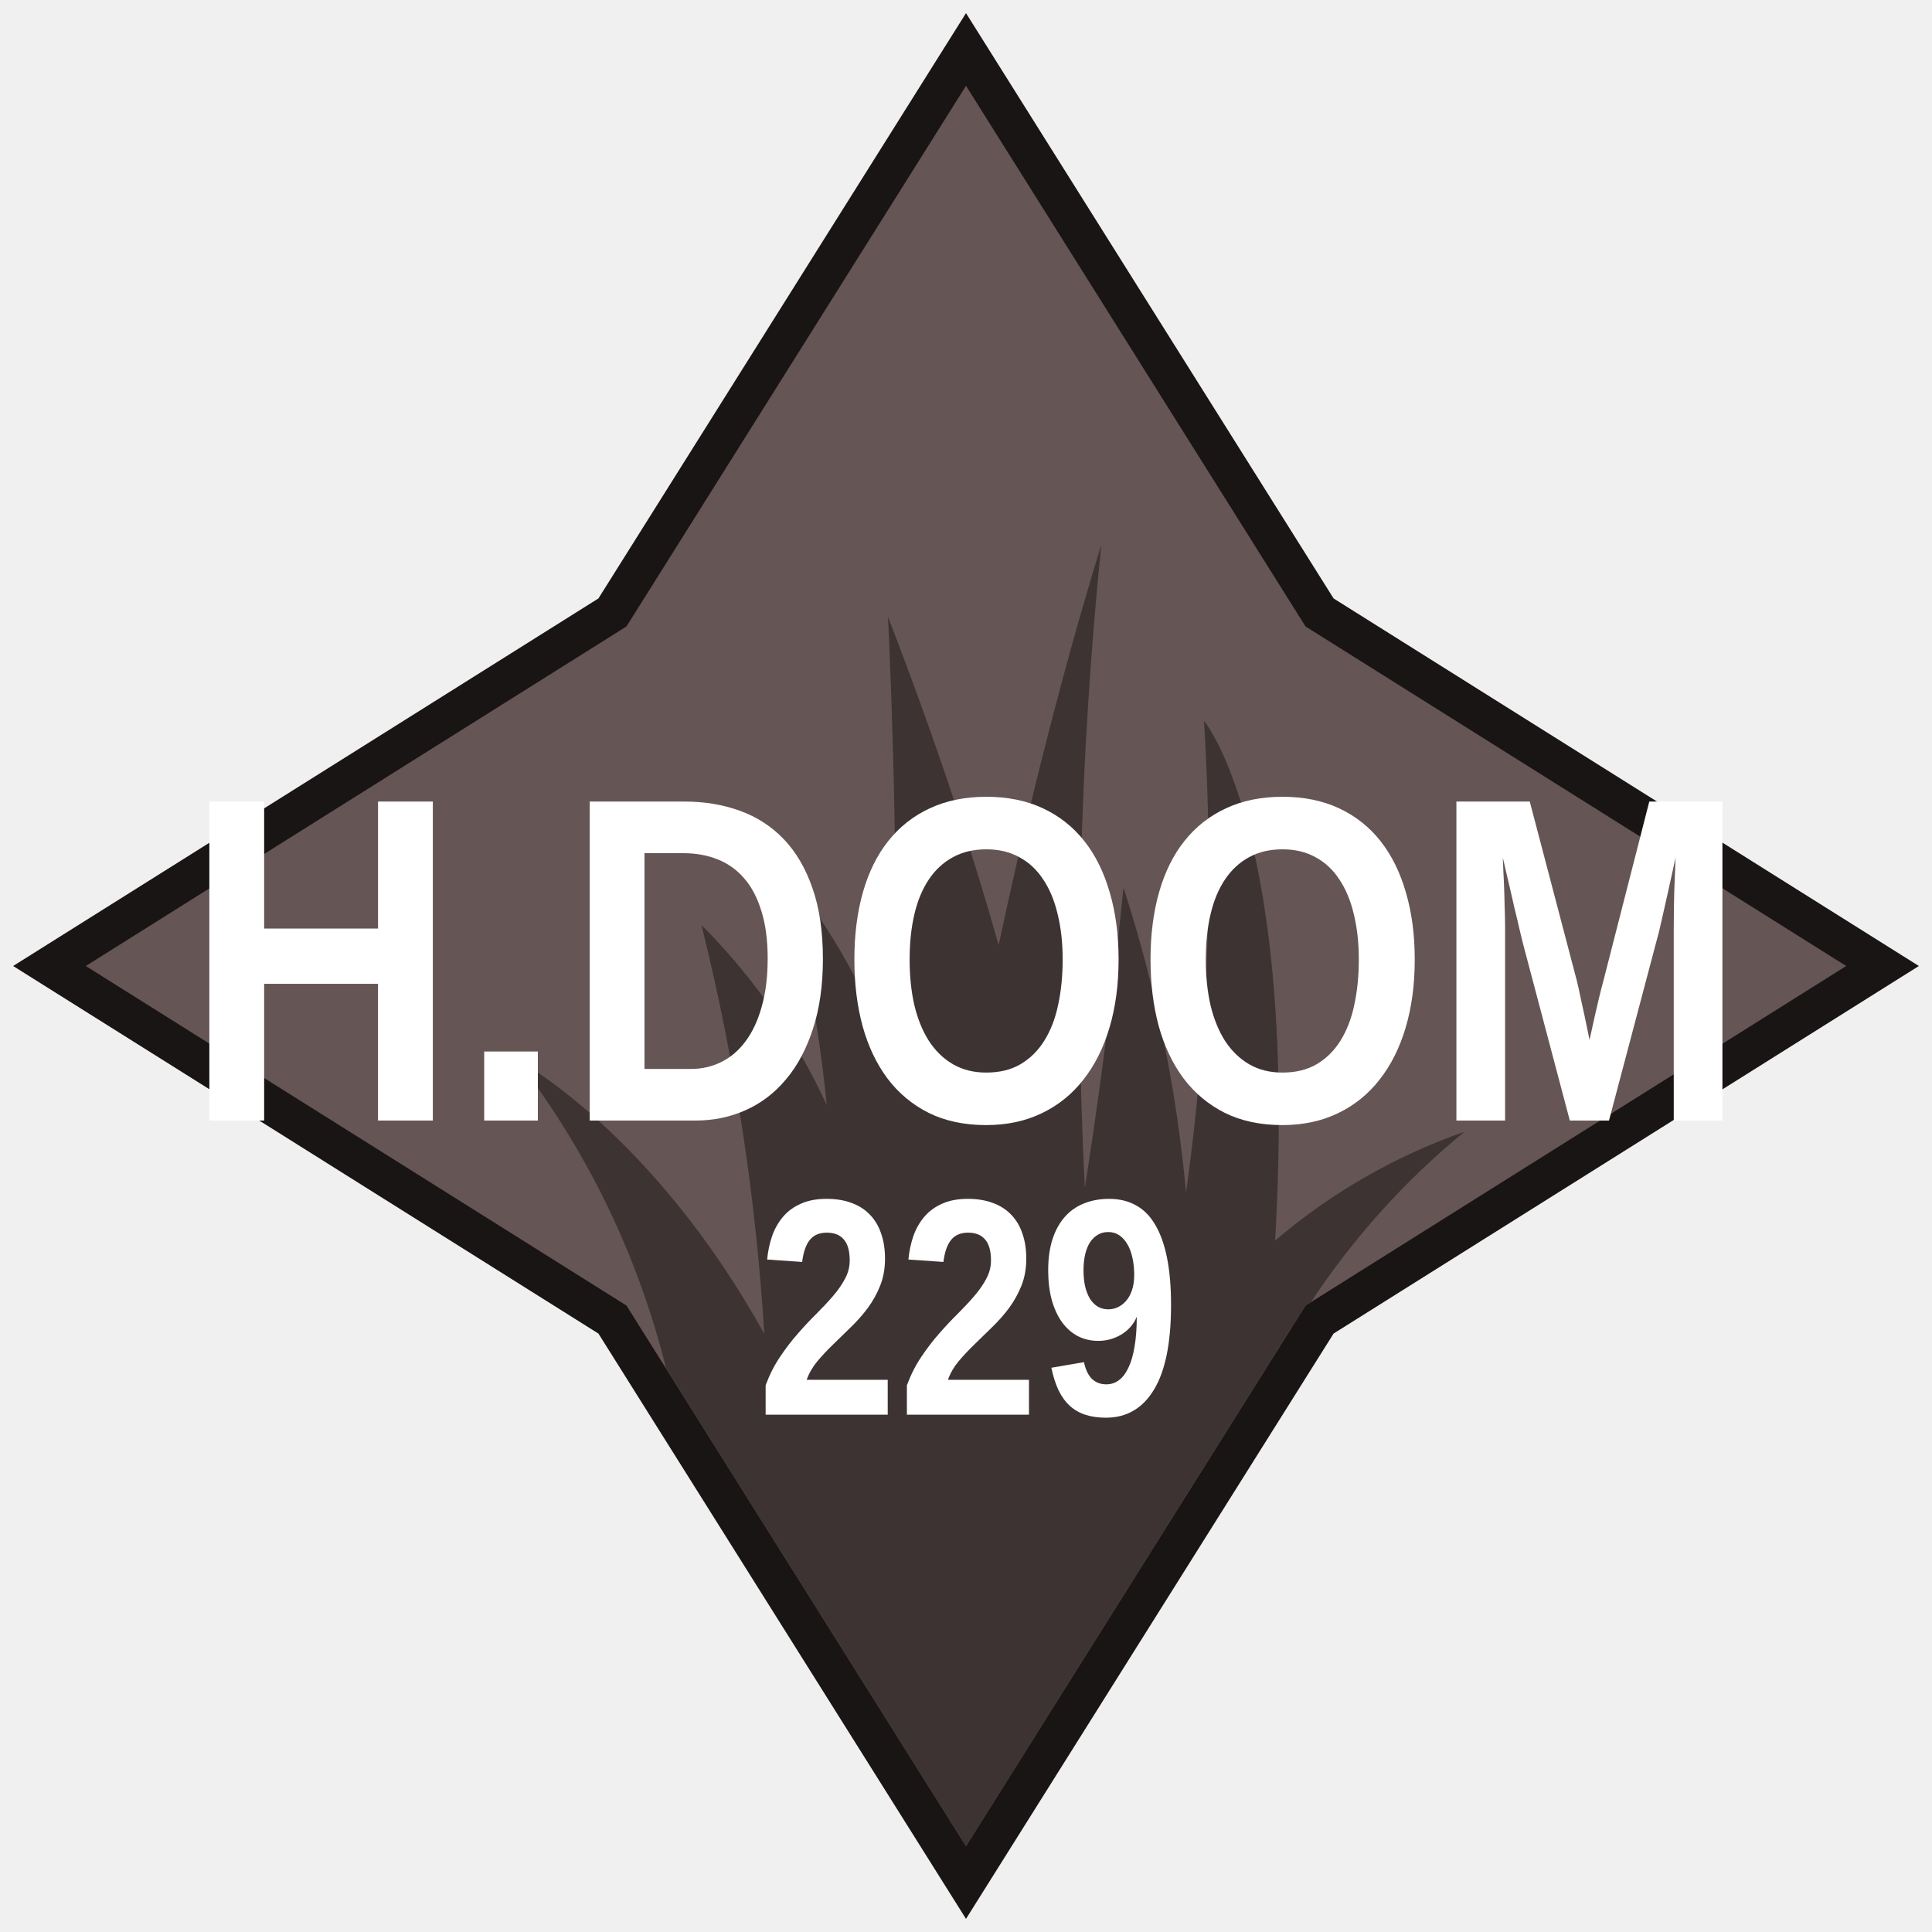
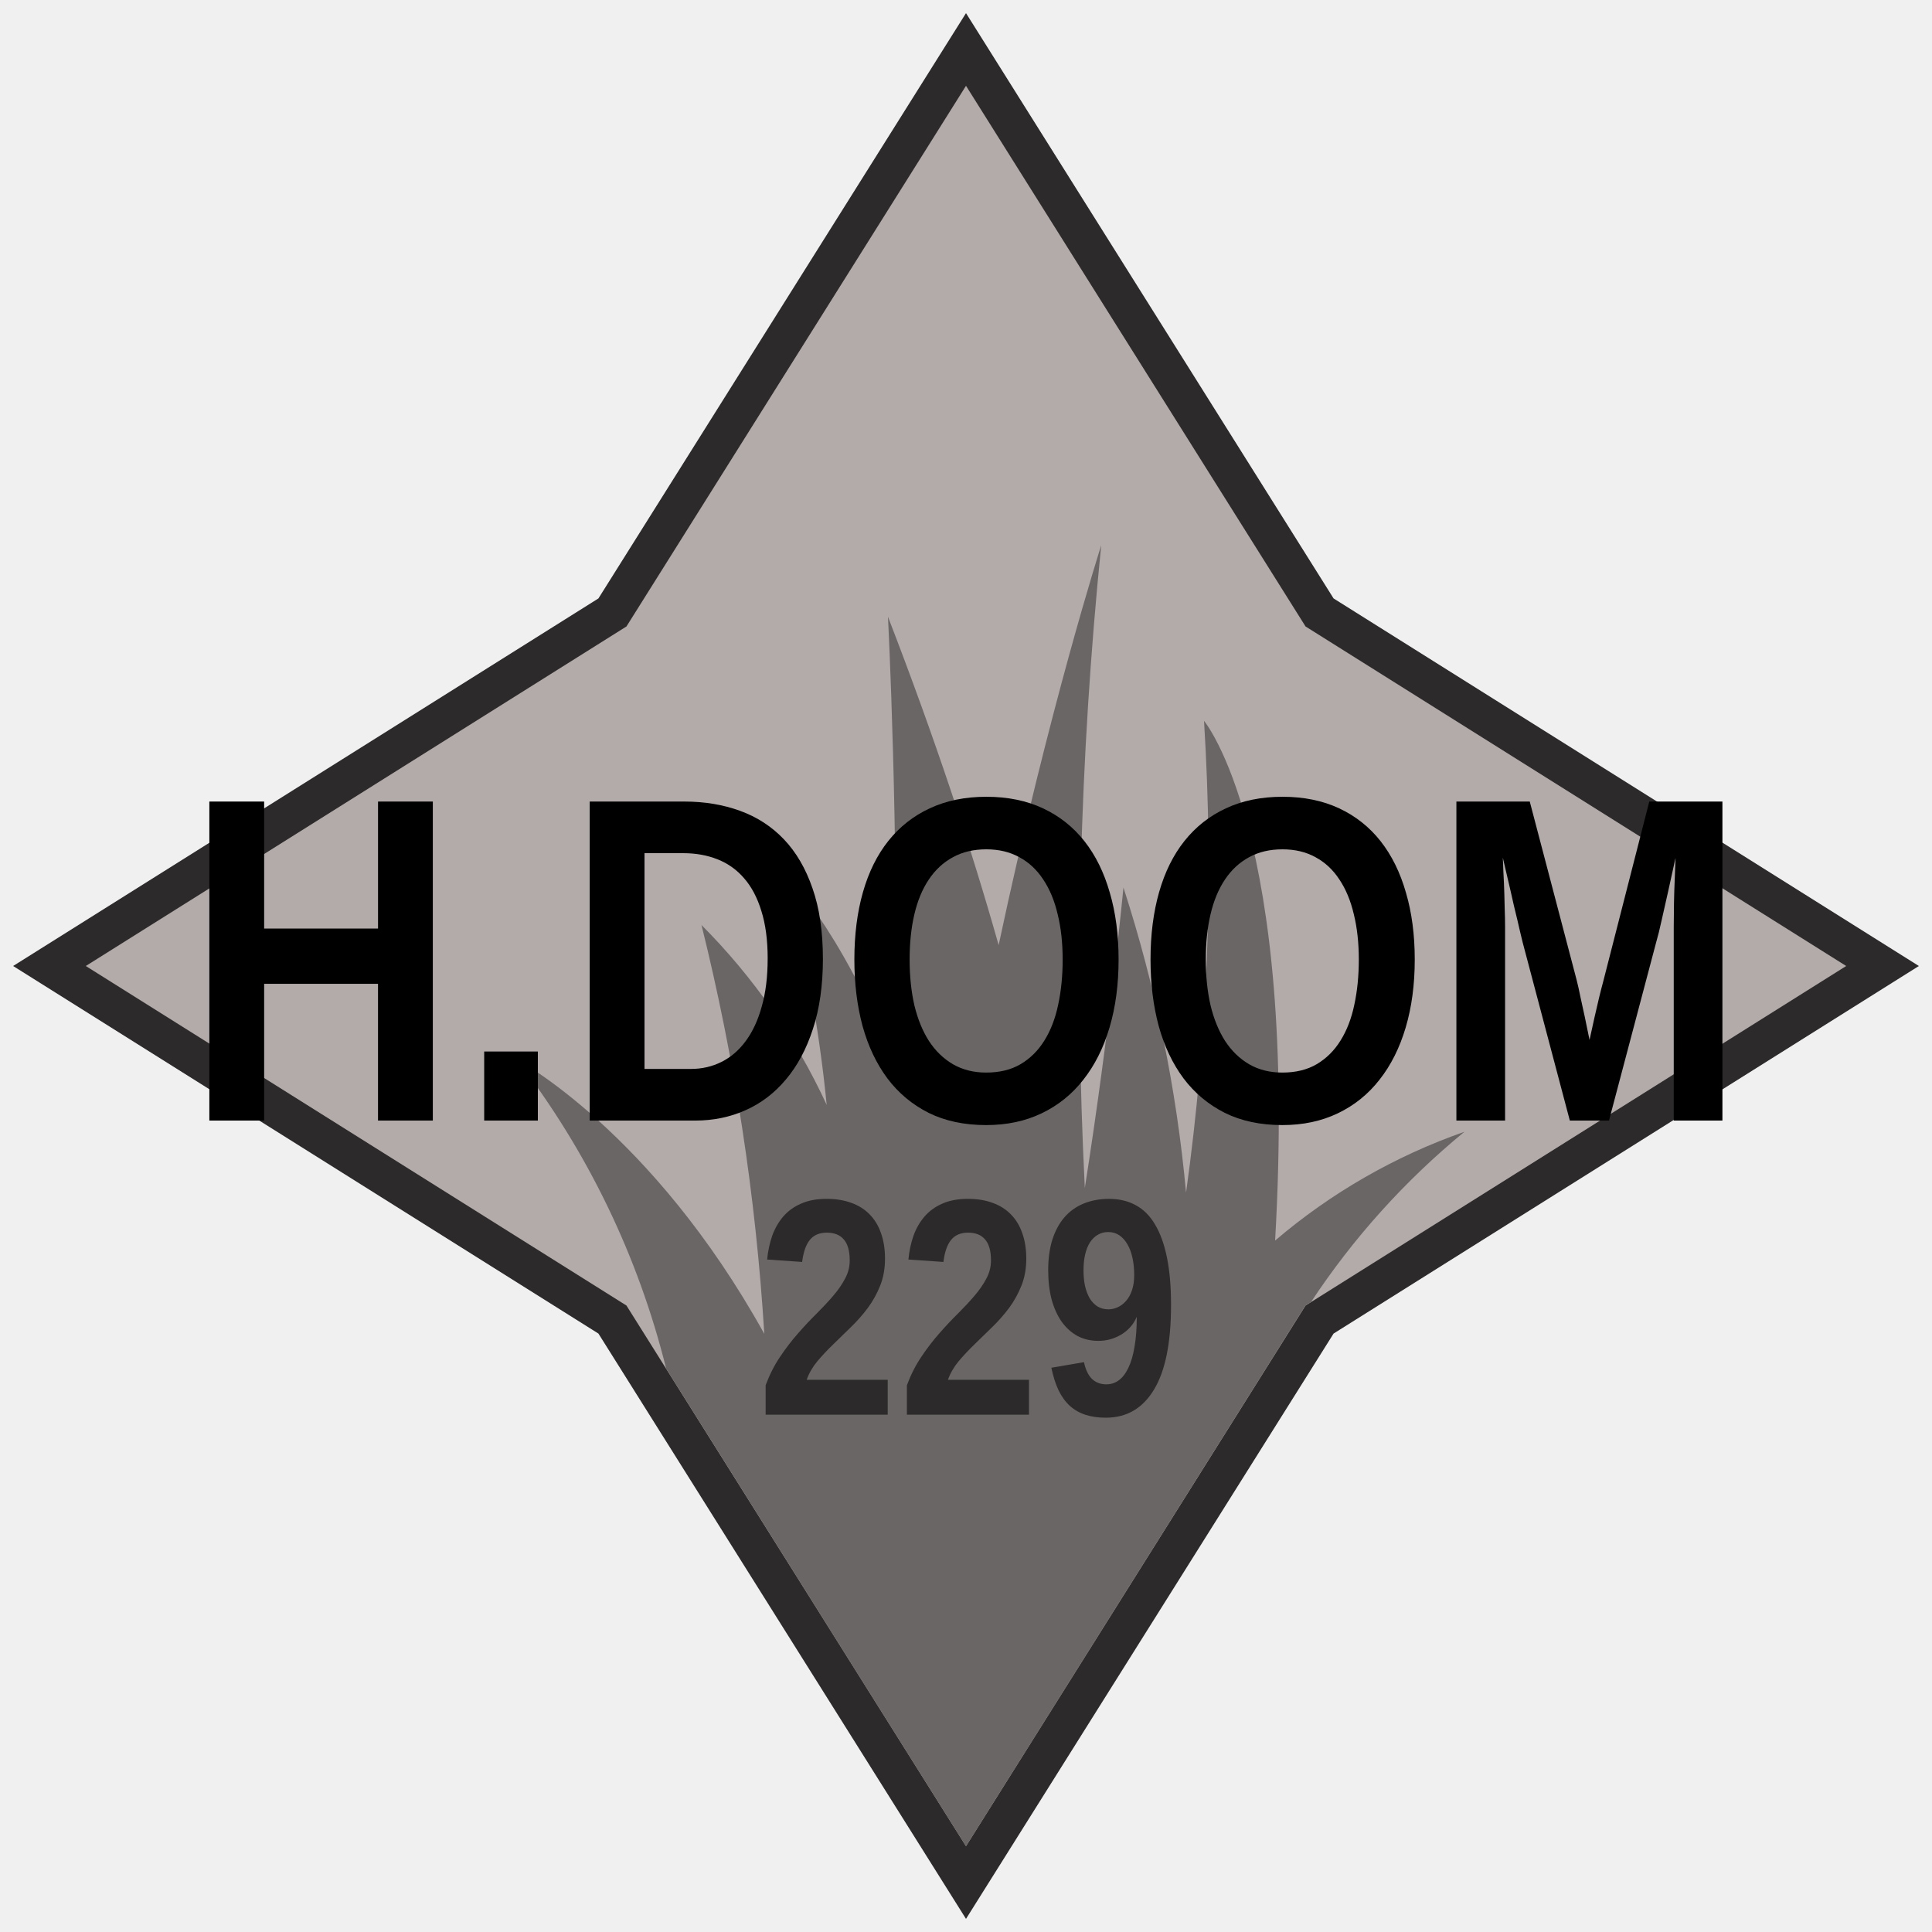
<svg xmlns="http://www.w3.org/2000/svg" version="1.1" viewBox="0 0 100 100" height="100" width="100" data-name="Layer 1" id="Layer_1">
  <defs id="defs4">
    <style id="style2">
            .compass {
                stroke-miterlimit: 10;
                stroke-width: 2px;
-                 fill: #665555;
-                 stroke: #191515;
+                 fill: #b3aaaa;
+                 stroke: #2c2a2a;
            }
            .grass {
-                 fill: #3d3333;
+                 fill: #6b6666;
            }
        </style>
  </defs>
  <polygon id="polygon8" points="68.3 31.7 50 2.56 31.7 31.7 2.56 50 31.7 68.3 50 97.44 68.3 68.3 97.44 50 68.3 31.7" class="compass" />
  <path id="path10" d="M66,64.21c1.2-21.07-3.68-26.9-3.68-26.9a121.93,121.93,0,0,1-.93,24.42,72.93,72.93,0,0,0-3.24-15.79s-.69,7.23-2,15.55A220.68,220.68,0,0,1,57,28.22s-2.7,8.42-5.31,20.7c-1.43-5.06-3.3-10.72-5.73-17,0,0,.58,11,.36,23.14-2.93-7.26-5.74-9.87-5.74-9.87a73,73,0,0,1,2.21,12,32.39,32.39,0,0,0-6.48-9.31,118,118,0,0,1,3.25,21.16c-5.83-10.51-12.81-14.2-12.81-14.2a43.29,43.29,0,0,1,7.73,16L50,95.56,65.28,71.22l2.29-3.65.29-.18a39.63,39.63,0,0,1,7.94-8.81A30.74,30.74,0,0,0,66,64.21Z" class="grass" />
-   <g id="text19" style="font-style:normal;font-variant:normal;font-weight:bold;font-stretch:condensed;font-size:16px;line-height:1.25;font-family:'Liberation Sans Narrow';-inkscape-font-specification:'Liberation Sans Narrow, Bold Condensed';font-variant-ligatures:normal;font-variant-caps:normal;font-variant-numeric:normal;font-feature-settings:normal;text-align:center;letter-spacing:0px;word-spacing:0px;writing-mode:lr-tb;text-anchor:middle;fill:#ffffff;fill-opacity:1;stroke:none" aria-label="229">
+   <g id="text19" style="font-style:normal;font-variant:normal;font-weight:bold;font-stretch:condensed;font-size:16px;line-height:1.25;font-family:'Liberation Sans Narrow';-inkscape-font-specification:'Liberation Sans Narrow, Bold Condensed';font-variant-ligatures:normal;font-variant-caps:normal;font-variant-numeric:normal;font-feature-settings:normal;text-align:center;letter-spacing:0px;word-spacing:0px;writing-mode:lr-tb;text-anchor:middle;fill:#2c2a2a;fill-opacity:1;stroke:none" aria-label="229">
    <path id="path14" style="" d="m 39.629,73.224 v -1.523 q 0.305,-0.82 0.75,-1.477 0.445,-0.664 0.93,-1.211 0.484,-0.555 0.961,-1.023 0.477,-0.477 0.852,-0.914 0.383,-0.445 0.617,-0.891 0.242,-0.445 0.242,-0.945 0,-0.734 -0.305,-1.086 -0.297,-0.352 -0.883,-0.352 -0.578,0 -0.883,0.383 -0.297,0.375 -0.391,1.133 l -1.812,-0.125 q 0.062,-0.648 0.258,-1.219 0.203,-0.57 0.57,-1 0.367,-0.43 0.922,-0.672 0.555,-0.25 1.328,-0.25 0.727,0 1.289,0.211 0.562,0.203 0.945,0.602 0.391,0.398 0.586,0.977 0.203,0.57 0.203,1.305 0,0.773 -0.25,1.398 -0.25,0.625 -0.641,1.156 -0.391,0.523 -0.867,0.984 l -0.922,0.898 q -0.453,0.438 -0.828,0.883 -0.367,0.445 -0.547,0.953 h 4.195 v 1.805 z" />
    <path id="path16" style="" d="m 46.941,73.224 v -1.523 q 0.305,-0.82 0.75,-1.477 0.445,-0.664 0.93,-1.211 0.484,-0.555 0.961,-1.023 0.477,-0.477 0.852,-0.914 0.383,-0.445 0.617,-0.891 0.242,-0.445 0.242,-0.945 0,-0.734 -0.305,-1.086 -0.297,-0.352 -0.883,-0.352 -0.578,0 -0.883,0.383 -0.297,0.375 -0.391,1.133 l -1.812,-0.125 q 0.062,-0.648 0.258,-1.219 0.203,-0.57 0.57,-1 0.367,-0.43 0.922,-0.672 0.555,-0.25 1.328,-0.25 0.727,0 1.289,0.211 0.562,0.203 0.945,0.602 0.391,0.398 0.586,0.977 0.203,0.57 0.203,1.305 0,0.773 -0.25,1.398 -0.25,0.625 -0.641,1.156 -0.391,0.523 -0.867,0.984 l -0.922,0.898 q -0.453,0.438 -0.828,0.883 -0.367,0.445 -0.547,0.953 h 4.195 v 1.805 z" />
    <path id="path18" style="" d="m 60.613,67.544 q 0,2.93 -0.883,4.383 -0.875,1.453 -2.492,1.453 -0.586,0 -1.047,-0.148 -0.461,-0.148 -0.812,-0.461 -0.344,-0.312 -0.586,-0.805 -0.234,-0.492 -0.375,-1.172 l 1.688,-0.289 q 0.125,0.586 0.414,0.867 0.297,0.281 0.742,0.281 0.367,0 0.648,-0.211 0.289,-0.211 0.492,-0.641 0.211,-0.43 0.32,-1.086 0.117,-0.664 0.117,-1.562 -0.125,0.305 -0.336,0.539 -0.211,0.234 -0.477,0.391 -0.266,0.156 -0.57,0.242 -0.297,0.078 -0.609,0.078 -0.586,0 -1.07,-0.25 -0.477,-0.258 -0.82,-0.734 -0.336,-0.477 -0.523,-1.148 -0.18,-0.68 -0.18,-1.531 0,-0.875 0.211,-1.562 0.219,-0.688 0.617,-1.156 0.406,-0.477 0.992,-0.719 0.594,-0.25 1.336,-0.25 0.781,0 1.375,0.328 0.602,0.32 1,1 0.406,0.672 0.617,1.711 0.211,1.031 0.211,2.453 z m -1.906,-1.539 q 0,-0.469 -0.086,-0.875 -0.086,-0.414 -0.258,-0.711 -0.172,-0.305 -0.422,-0.477 -0.25,-0.172 -0.578,-0.172 -0.305,0 -0.539,0.141 -0.234,0.133 -0.406,0.391 -0.164,0.258 -0.25,0.625 -0.086,0.367 -0.086,0.828 0,0.43 0.078,0.805 0.086,0.367 0.242,0.641 0.164,0.266 0.406,0.422 0.25,0.148 0.562,0.148 0.25,0 0.484,-0.109 0.242,-0.109 0.43,-0.328 0.195,-0.219 0.305,-0.547 0.117,-0.336 0.117,-0.781 z" />
  </g>
-   <g id="text23" style="font-style:normal;font-variant:normal;font-weight:bold;font-stretch:condensed;font-size:24px;line-height:1.25;font-family:'Liberation Sans Narrow';-inkscape-font-specification:'Liberation Sans Narrow, Bold Condensed';font-variant-ligatures:normal;font-variant-caps:normal;font-variant-numeric:normal;font-feature-settings:normal;text-align:center;letter-spacing:0px;word-spacing:0px;writing-mode:lr-tb;text-anchor:middle;fill:#ffffff;fill-opacity:1;stroke:#ffffff;stroke-width:0px" aria-label="H.DOOM">
+   <g id="text23" style="font-style:normal;font-variant:normal;font-weight:bold;font-stretch:condensed;font-size:24px;line-height:1.25;font-family:'Liberation Sans Narrow';-inkscape-font-specification:'Liberation Sans Narrow, Bold Condensed';font-variant-ligatures:normal;font-variant-caps:normal;font-variant-numeric:normal;font-feature-settings:normal;text-align:center;letter-spacing:0px;word-spacing:0px;writing-mode:lr-tb;text-anchor:middle;fill:#000000;fill-opacity:1;stroke:#ffffff;stroke-width:0px" aria-label="H.DOOM">
    <path id="path21" style="" d="M 19.566,58 V 50.922 H 13.672 V 58 H 10.836 V 41.488 h 2.836 V 48.062 h 5.895 v -6.574 h 2.836 V 58 Z" />
    <path id="path23" style="" d="m 25.062,58 v -3.574 h 2.777 V 58 Z" />
    <path id="path25" style="" d="m 42.594,49.621 q 0,2.062 -0.516,3.633 -0.504,1.559 -1.395,2.613 -0.879,1.055 -2.086,1.594 Q 37.391,58 35.996,58 H 30.523 V 41.488 h 4.898 q 1.57,0 2.883,0.48 1.324,0.48 2.273,1.477 0.949,0.996 1.477,2.531 0.539,1.535 0.539,3.645 z m -2.859,0 q 0,-1.441 -0.328,-2.473 -0.316,-1.031 -0.891,-1.688 -0.574,-0.668 -1.383,-0.984 -0.797,-0.316 -1.77,-0.316 h -2.004 v 11.168 h 2.402 q 0.855,0 1.582,-0.363 0.727,-0.363 1.254,-1.078 0.539,-0.727 0.832,-1.793 0.305,-1.066 0.305,-2.473 z" />
    <path id="path27" style="" d="m 57.898,49.668 q 0,1.934 -0.469,3.516 -0.469,1.582 -1.359,2.707 -0.879,1.125 -2.156,1.734 -1.266,0.609 -2.871,0.609 -1.699,0 -2.977,-0.633 -1.277,-0.645 -2.133,-1.781 -0.855,-1.148 -1.289,-2.719 -0.422,-1.57 -0.422,-3.434 0,-1.934 0.445,-3.492 0.445,-1.559 1.312,-2.648 0.879,-1.102 2.145,-1.688 1.277,-0.598 2.93,-0.598 1.652,0 2.93,0.598 1.277,0.598 2.145,1.699 0.867,1.102 1.312,2.66 0.457,1.547 0.457,3.469 z m -2.895,0 q 0,-1.301 -0.258,-2.344 -0.246,-1.055 -0.75,-1.805 -0.492,-0.75 -1.23,-1.148 -0.738,-0.41 -1.711,-0.41 -0.996,0 -1.734,0.41 -0.738,0.398 -1.242,1.148 -0.504,0.75 -0.75,1.805 -0.246,1.043 -0.246,2.344 0,1.289 0.246,2.367 0.258,1.066 0.75,1.84 0.504,0.773 1.242,1.207 0.75,0.434 1.723,0.434 1.043,0 1.781,-0.434 0.75,-0.445 1.23,-1.219 0.492,-0.785 0.715,-1.852 0.234,-1.078 0.234,-2.344 z" />
    <path id="path29" style="" d="m 73.227,49.668 q 0,1.934 -0.469,3.516 -0.469,1.582 -1.359,2.707 -0.879,1.125 -2.156,1.734 -1.266,0.609 -2.871,0.609 -1.699,0 -2.977,-0.633 -1.277,-0.645 -2.133,-1.781 -0.855,-1.148 -1.289,-2.719 -0.422,-1.57 -0.422,-3.434 0,-1.934 0.445,-3.492 0.445,-1.559 1.312,-2.648 0.879,-1.102 2.145,-1.688 1.277,-0.598 2.93,-0.598 1.652,0 2.93,0.598 1.277,0.598 2.145,1.699 0.867,1.102 1.312,2.66 0.457,1.547 0.457,3.469 z m -2.895,0 q 0,-1.301 -0.258,-2.344 -0.246,-1.055 -0.75,-1.805 -0.492,-0.75 -1.23,-1.148 -0.738,-0.41 -1.711,-0.41 -0.996,0 -1.734,0.41 -0.738,0.398 -1.242,1.148 -0.504,0.75 -0.75,1.805 -0.246,1.043 -0.246,2.344 0,1.289 0.246,2.367 0.258,1.066 0.75,1.84 0.504,0.773 1.242,1.207 0.75,0.434 1.723,0.434 1.043,0 1.781,-0.434 0.75,-0.445 1.23,-1.219 0.492,-0.785 0.715,-1.852 0.234,-1.078 0.234,-2.344 z" />
    <path id="path31" style="" d="M 86.633,58 V 47.992 q 0,-0.598 0.012,-1.23 0.012,-0.633 0.035,-1.16 0,0 0.047,-1.207 0,0 -0.387,1.758 0,0 -0.164,0.727 l -0.164,0.727 -0.152,0.656 L 85.719,48.789 83.281,58 h -2.027 l -2.438,-9.211 Q 78.758,48.566 78.688,48.262 l -0.152,-0.656 -0.176,-0.727 -0.164,-0.727 q 0,0 -0.41,-1.758 0.023,0.68 0.059,1.336 0.023,0.562 0.035,1.184 0.023,0.621 0.023,1.078 V 58 H 75.383 V 41.488 h 3.797 l 2.426,9.234 q 0.094,0.363 0.199,0.891 l 0.223,1.02 q 0,0 0.246,1.195 0,0 0.258,-1.172 0,0 0.117,-0.504 l 0.117,-0.504 q 0.059,-0.246 0.117,-0.469 l 0.105,-0.398 2.379,-9.293 h 3.785 V 58 Z" />
  </g>
</svg>
